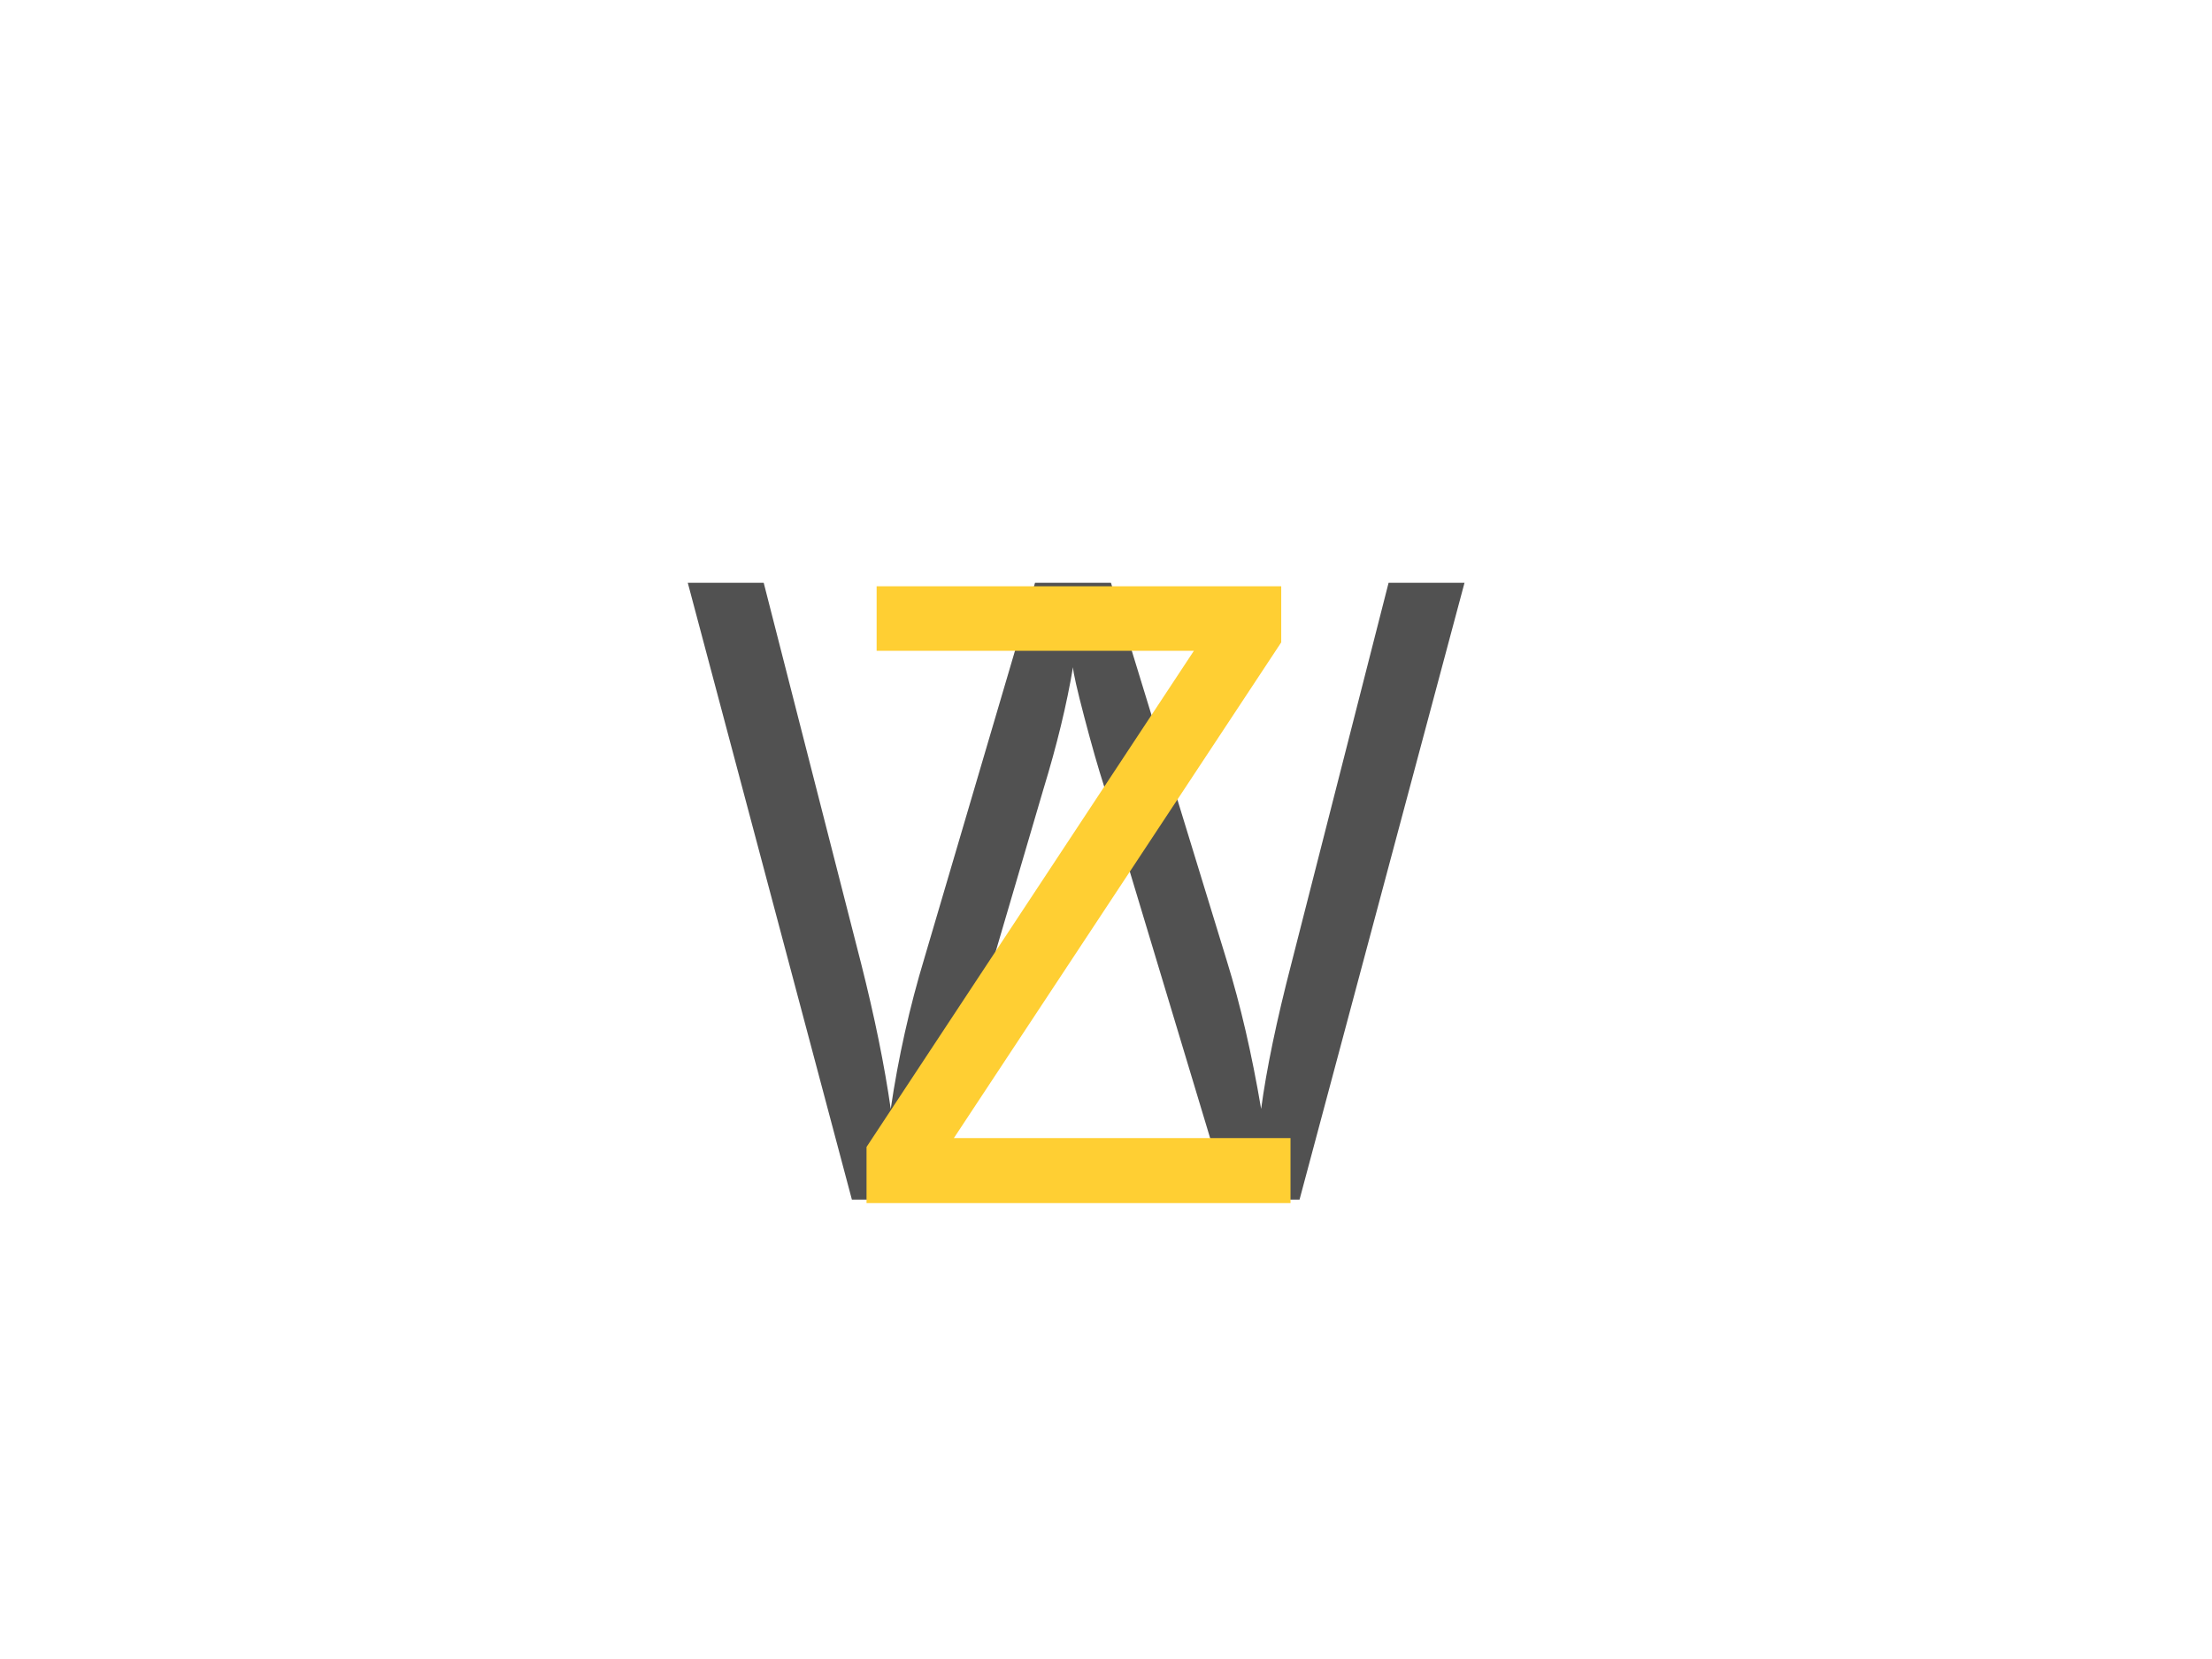
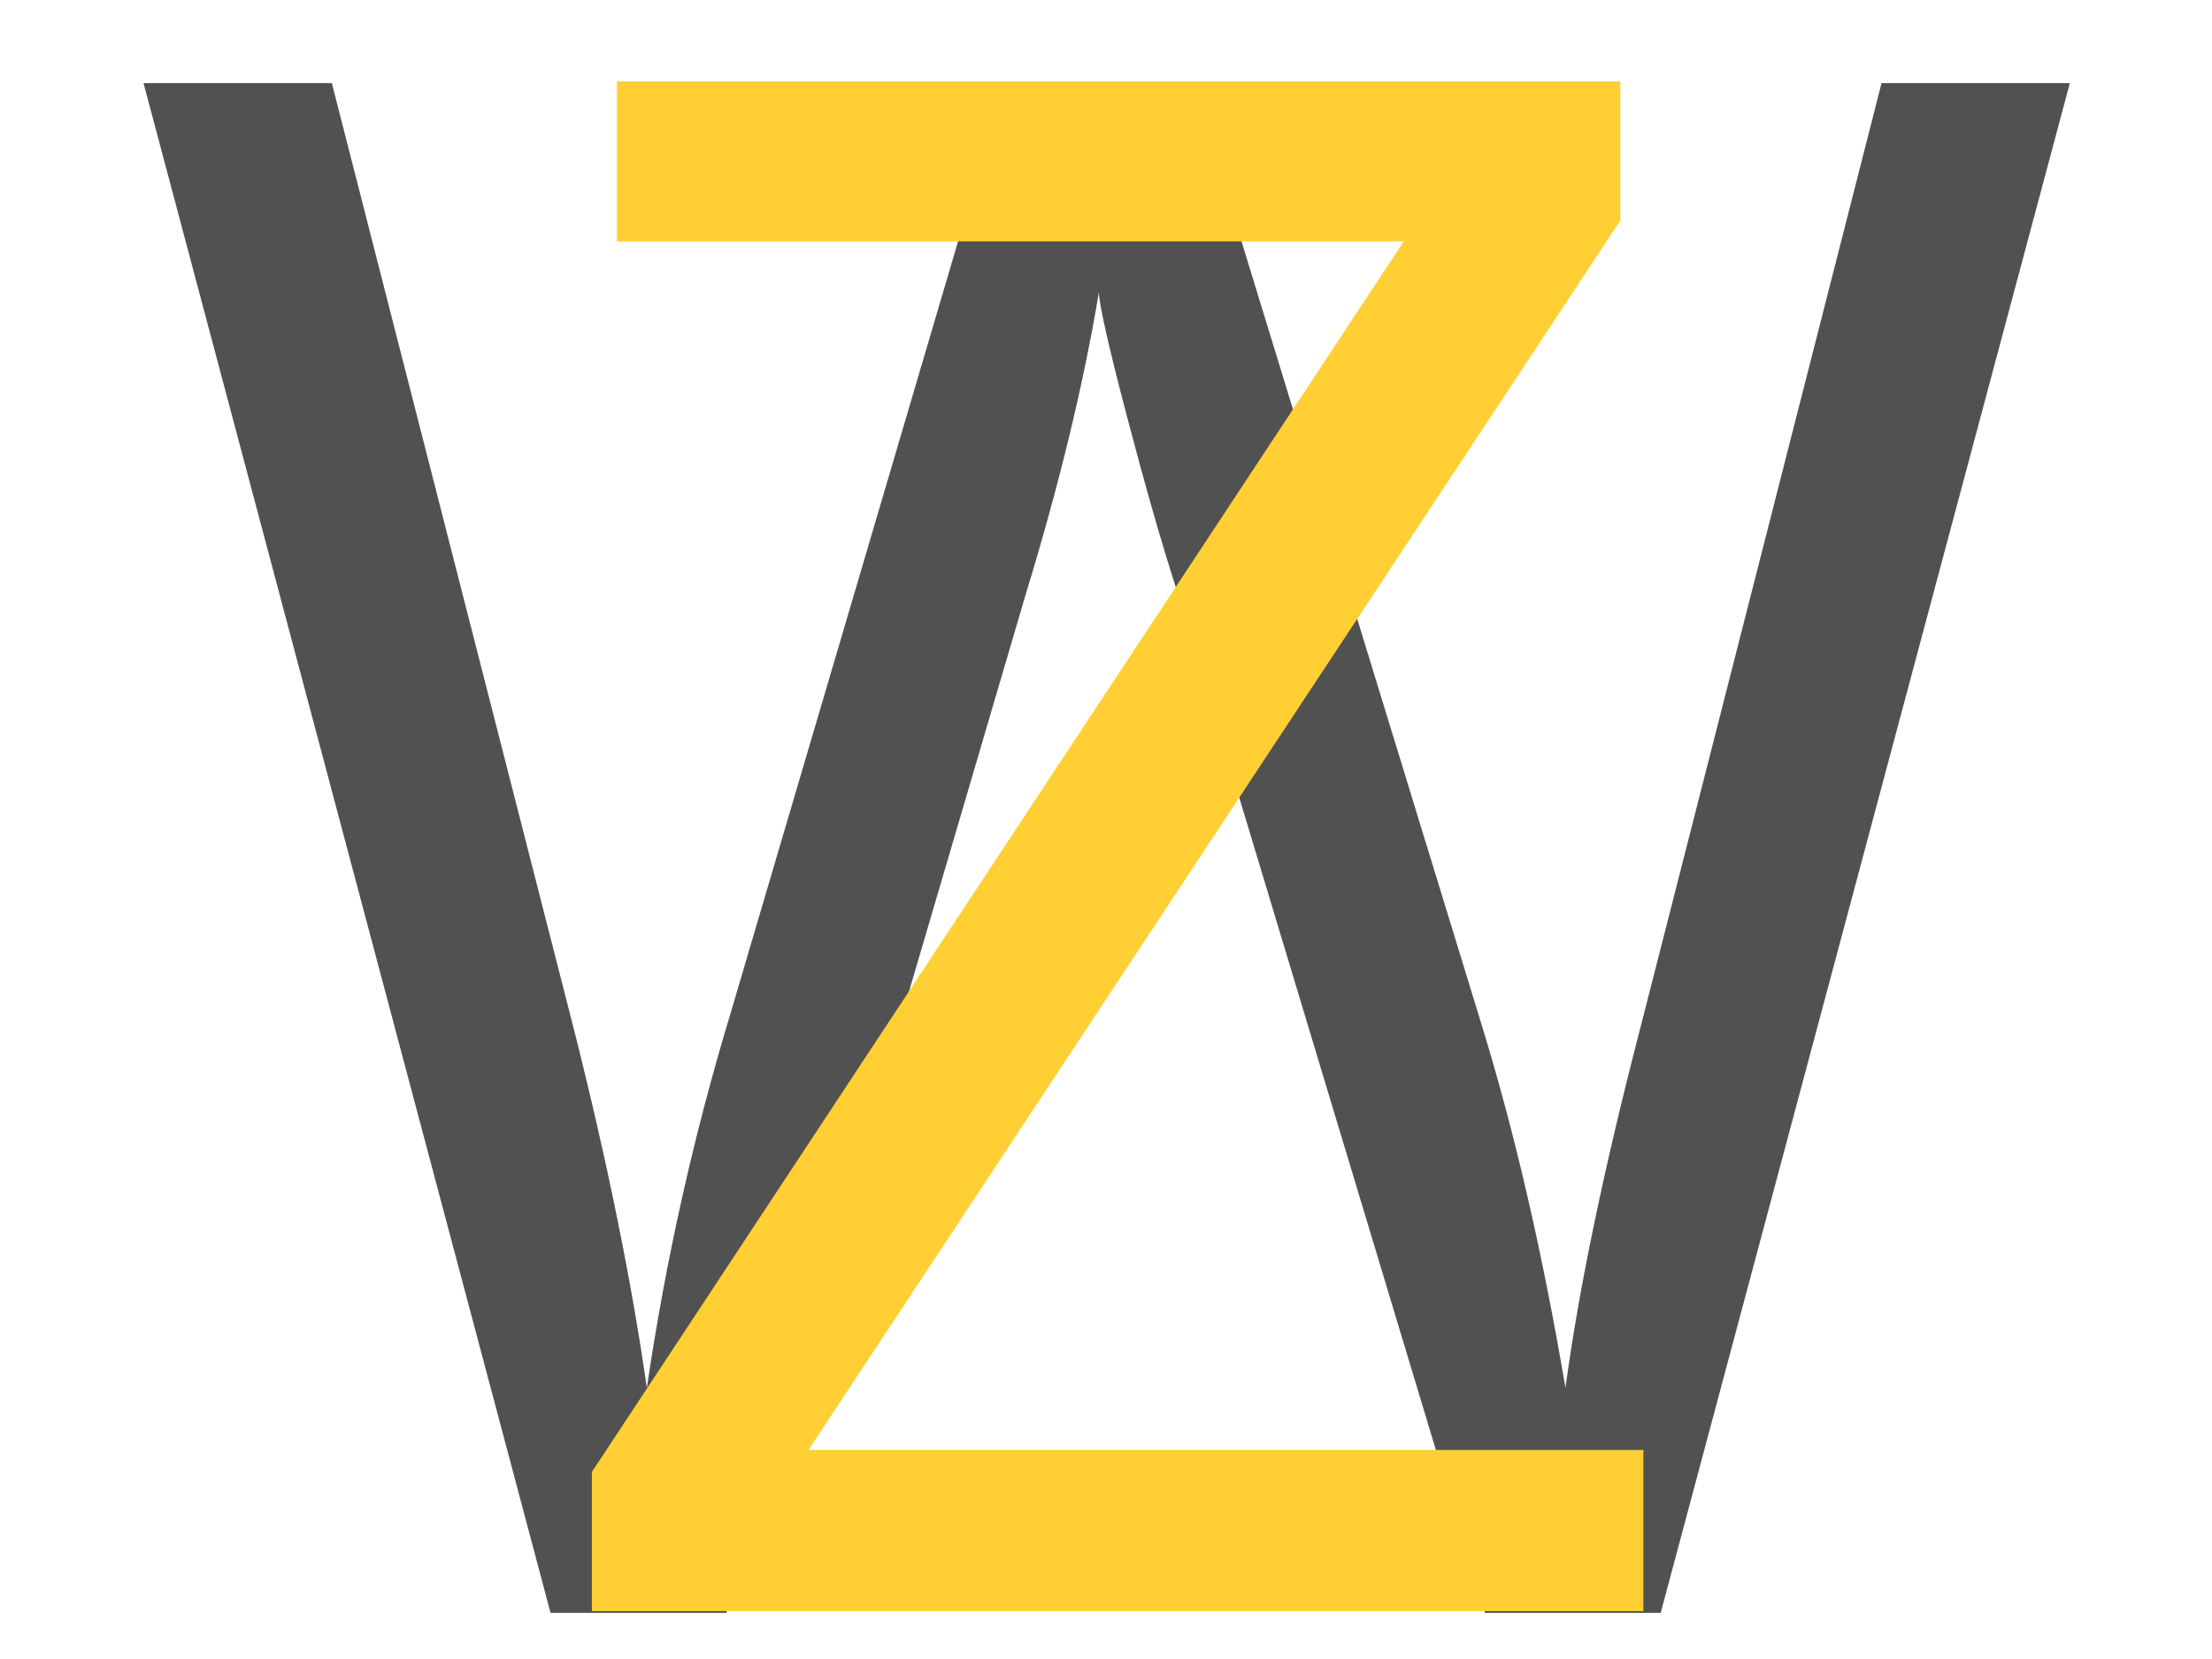
<svg xmlns="http://www.w3.org/2000/svg" version="1.1" width="640" height="480" viewBox="0 0 640 480" xml:space="preserve">
  <defs>
</defs>
  <g transform="matrix(1 0 0 1 74.2 49.8)">
    <line style="stroke: rgb(0,0,0); stroke-width: 2; stroke-dasharray: none; stroke-linecap: butt; stroke-dashoffset: 0; stroke-linejoin: miter; stroke-miterlimit: 4; fill: rgb(0,0,0); fill-rule: nonzero; opacity: 1;" vector-effect="non-scaling-stroke" x1="0" y1="0" x2="0" y2="0" />
  </g>
-   <g transform="matrix(1 0 0 1 657.37 268.55)" style="">
+   <g transform="matrix(2.48 0 0 2.48 1178.3 271.88)" style="">
    <text xml:space="preserve" font-family="'Open Sans', sans-serif" font-size="18" font-style="normal" font-weight="normal" style="stroke: none; stroke-width: 1; stroke-dasharray: none; stroke-linecap: butt; stroke-dashoffset: 0; stroke-linejoin: miter; stroke-miterlimit: 4; fill: rgb(0,0,0); fill-opacity: 0.68; fill-rule: nonzero; opacity: 1; white-space: pre;">
      <tspan x="-461.67" y="78.54" style="stroke-width: 1; font-family: 'Open Sans', sans-serif; font-size: 250px; font-style: normal; font-weight: normal; ">W</tspan>
    </text>
  </g>
-   <g transform="matrix(1 0 0 1 312.23 269.55)" style="">
+   <g transform="matrix(2.48 0 0 2.48 323.81 271.36)" style="">
    <text xml:space="preserve" font-family="'Open Sans', sans-serif" font-size="18" font-style="normal" font-weight="normal" style="stroke: none; stroke-width: 1; stroke-dasharray: none; stroke-linecap: butt; stroke-dashoffset: 0; stroke-linejoin: miter; stroke-miterlimit: 4; fill: rgb(255,207,51); fill-rule: nonzero; opacity: 1; white-space: pre;">
      <tspan x="-71.53" y="78.54" style="stroke-width: 1; font-family: 'Open Sans', sans-serif; font-size: 250px; font-style: normal; font-weight: normal; ">Z</tspan>
    </text>
  </g>
</svg>
